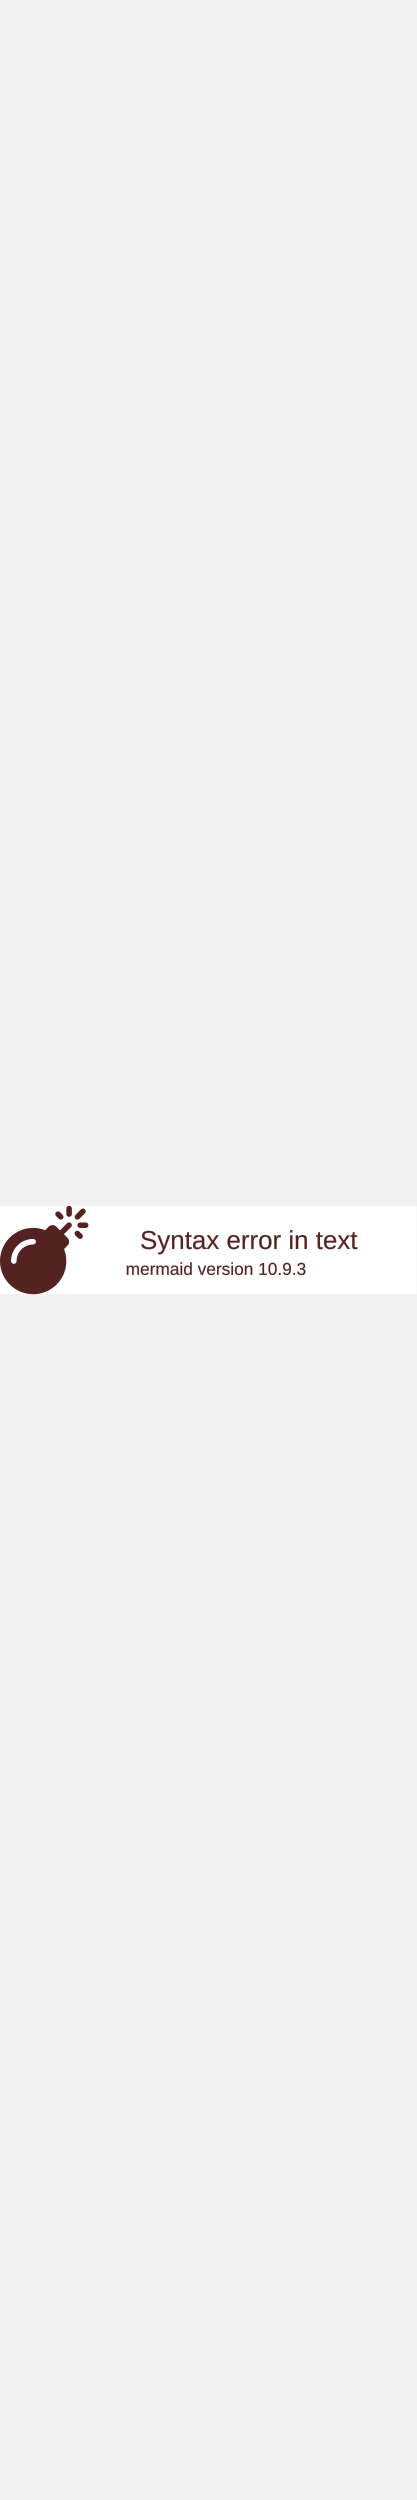
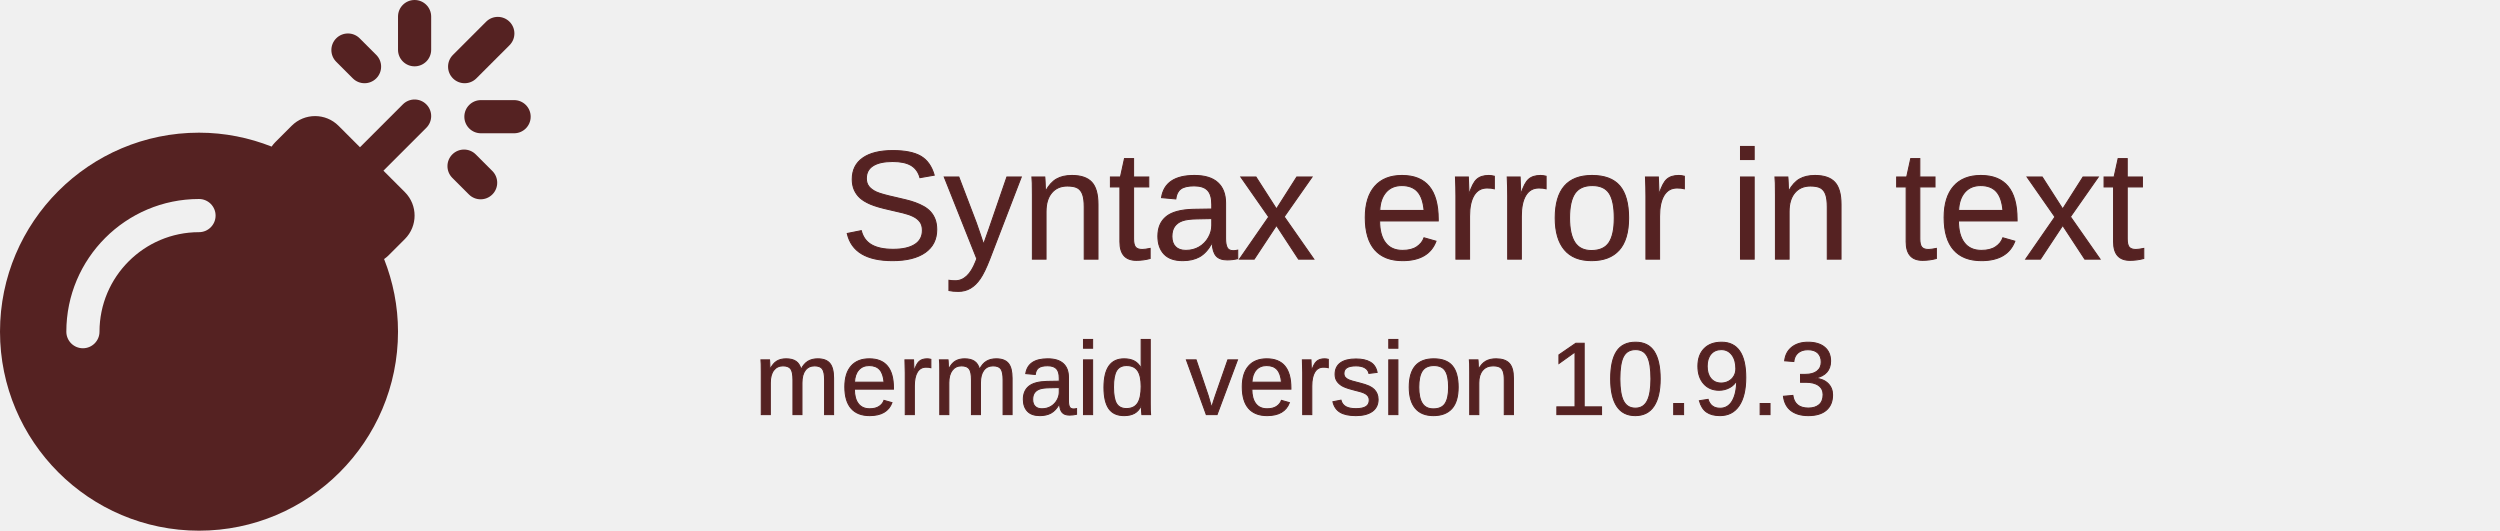
- <svg xmlns="http://www.w3.org/2000/svg" id="mermaid-1749546426500" width="150" viewBox="0 0 2412 512" style="max-width: 512px;" role="graphics-document document" aria-roledescription="error" height="900">
-   <rect width="100%" height="100%" fill="white" stroke="none" />
-   <style>#mermaid-1749546426500{font-family:"trebuchet ms",verdana,arial,sans-serif;font-size:16px;fill:#333;}#mermaid-1749546426500 .error-icon{fill:#552222;}#mermaid-1749546426500 .error-text{fill:#552222;stroke:#552222;}#mermaid-1749546426500 .edge-thickness-normal{stroke-width:2px;}#mermaid-1749546426500 .edge-thickness-thick{stroke-width:3.5px;}#mermaid-1749546426500 .edge-pattern-solid{stroke-dasharray:0;}#mermaid-1749546426500 .edge-pattern-dashed{stroke-dasharray:3;}#mermaid-1749546426500 .edge-pattern-dotted{stroke-dasharray:2;}#mermaid-1749546426500 .marker{fill:#333333;stroke:#333333;}#mermaid-1749546426500 .marker.cross{stroke:#333333;}#mermaid-1749546426500 svg{font-family:"trebuchet ms",verdana,arial,sans-serif;font-size:16px;}#mermaid-1749546426500 :root{--mermaid-font-family:"trebuchet ms",verdana,arial,sans-serif;}</style>
+ <svg xmlns="http://www.w3.org/2000/svg" id="mermaid-1749546506601" width="100%" viewBox="0 0 2412 512" style="max-width: 512px;" role="graphics-document document" aria-roledescription="error">
+   <style>#mermaid-1749546506601{font-family:"trebuchet ms",verdana,arial,sans-serif;font-size:16px;fill:#333;}#mermaid-1749546506601 .error-icon{fill:#552222;}#mermaid-1749546506601 .error-text{fill:#552222;stroke:#552222;}#mermaid-1749546506601 .edge-thickness-normal{stroke-width:2px;}#mermaid-1749546506601 .edge-thickness-thick{stroke-width:3.5px;}#mermaid-1749546506601 .edge-pattern-solid{stroke-dasharray:0;}#mermaid-1749546506601 .edge-pattern-dashed{stroke-dasharray:3;}#mermaid-1749546506601 .edge-pattern-dotted{stroke-dasharray:2;}#mermaid-1749546506601 .marker{fill:#333333;stroke:#333333;}#mermaid-1749546506601 .marker.cross{stroke:#333333;}#mermaid-1749546506601 svg{font-family:"trebuchet ms",verdana,arial,sans-serif;font-size:16px;}#mermaid-1749546506601 :root{--mermaid-font-family:"trebuchet ms",verdana,arial,sans-serif;}</style>
  <g />
  <g>
    <path class="error-icon" d="m411.313,123.313c6.25-6.25 6.25-16.375 0-22.625s-16.375-6.25-22.625,0l-32,32-9.375,9.375-20.688-20.688c-12.484-12.5-32.766-12.5-45.25,0l-16,16c-1.261,1.261-2.304,2.648-3.31,4.051-21.739-8.561-45.324-13.426-70.065-13.426-105.867,0-192,86.133-192,192s86.133,192 192,192 192-86.133 192-192c0-24.741-4.864-48.327-13.426-70.065 1.402-1.007 2.79-2.049 4.051-3.31l16-16c12.5-12.492 12.5-32.758 0-45.25l-20.688-20.688 9.375-9.375 32.001-31.999zm-219.313,100.687c-52.938,0-96,43.063-96,96 0,8.836-7.164,16-16,16s-16-7.164-16-16c0-70.578 57.422-128 128-128 8.836,0 16,7.164 16,16s-7.164,16-16,16z" />
    <path class="error-icon" d="m459.02,148.98c-6.25-6.25-16.375-6.25-22.625,0s-6.25,16.375 0,22.625l16,16c3.125,3.125 7.219,4.688 11.313,4.688 4.094,0 8.188-1.563 11.313-4.688 6.25-6.25 6.25-16.375 0-22.625l-16.001-16z" />
    <path class="error-icon" d="m340.395,75.605c3.125,3.125 7.219,4.688 11.313,4.688 4.094,0 8.188-1.563 11.313-4.688 6.25-6.25 6.25-16.375 0-22.625l-16-16c-6.25-6.25-16.375-6.25-22.625,0s-6.25,16.375 0,22.625l15.999,16z" />
    <path class="error-icon" d="m400,64c8.844,0 16-7.164 16-16v-32c0-8.836-7.156-16-16-16-8.844,0-16,7.164-16,16v32c0,8.836 7.156,16 16,16z" />
    <path class="error-icon" d="m496,96.586h-32c-8.844,0-16,7.164-16,16 0,8.836 7.156,16 16,16h32c8.844,0 16-7.164 16-16 0-8.836-7.156-16-16-16z" />
    <path class="error-icon" d="m436.98,75.605c3.125,3.125 7.219,4.688 11.313,4.688 4.094,0 8.188-1.563 11.313-4.688l32-32c6.25-6.25 6.25-16.375 0-22.625s-16.375-6.25-22.625,0l-32,32c-6.251,6.25-6.251,16.375-0.001,22.625z" />
    <text class="error-text" x="1440" y="250" font-size="150px" style="text-anchor: middle;">Syntax error in text</text>
    <text class="error-text" x="1250" y="400" font-size="100px" style="text-anchor: middle;">mermaid version 10.9.3</text>
  </g>
</svg>
